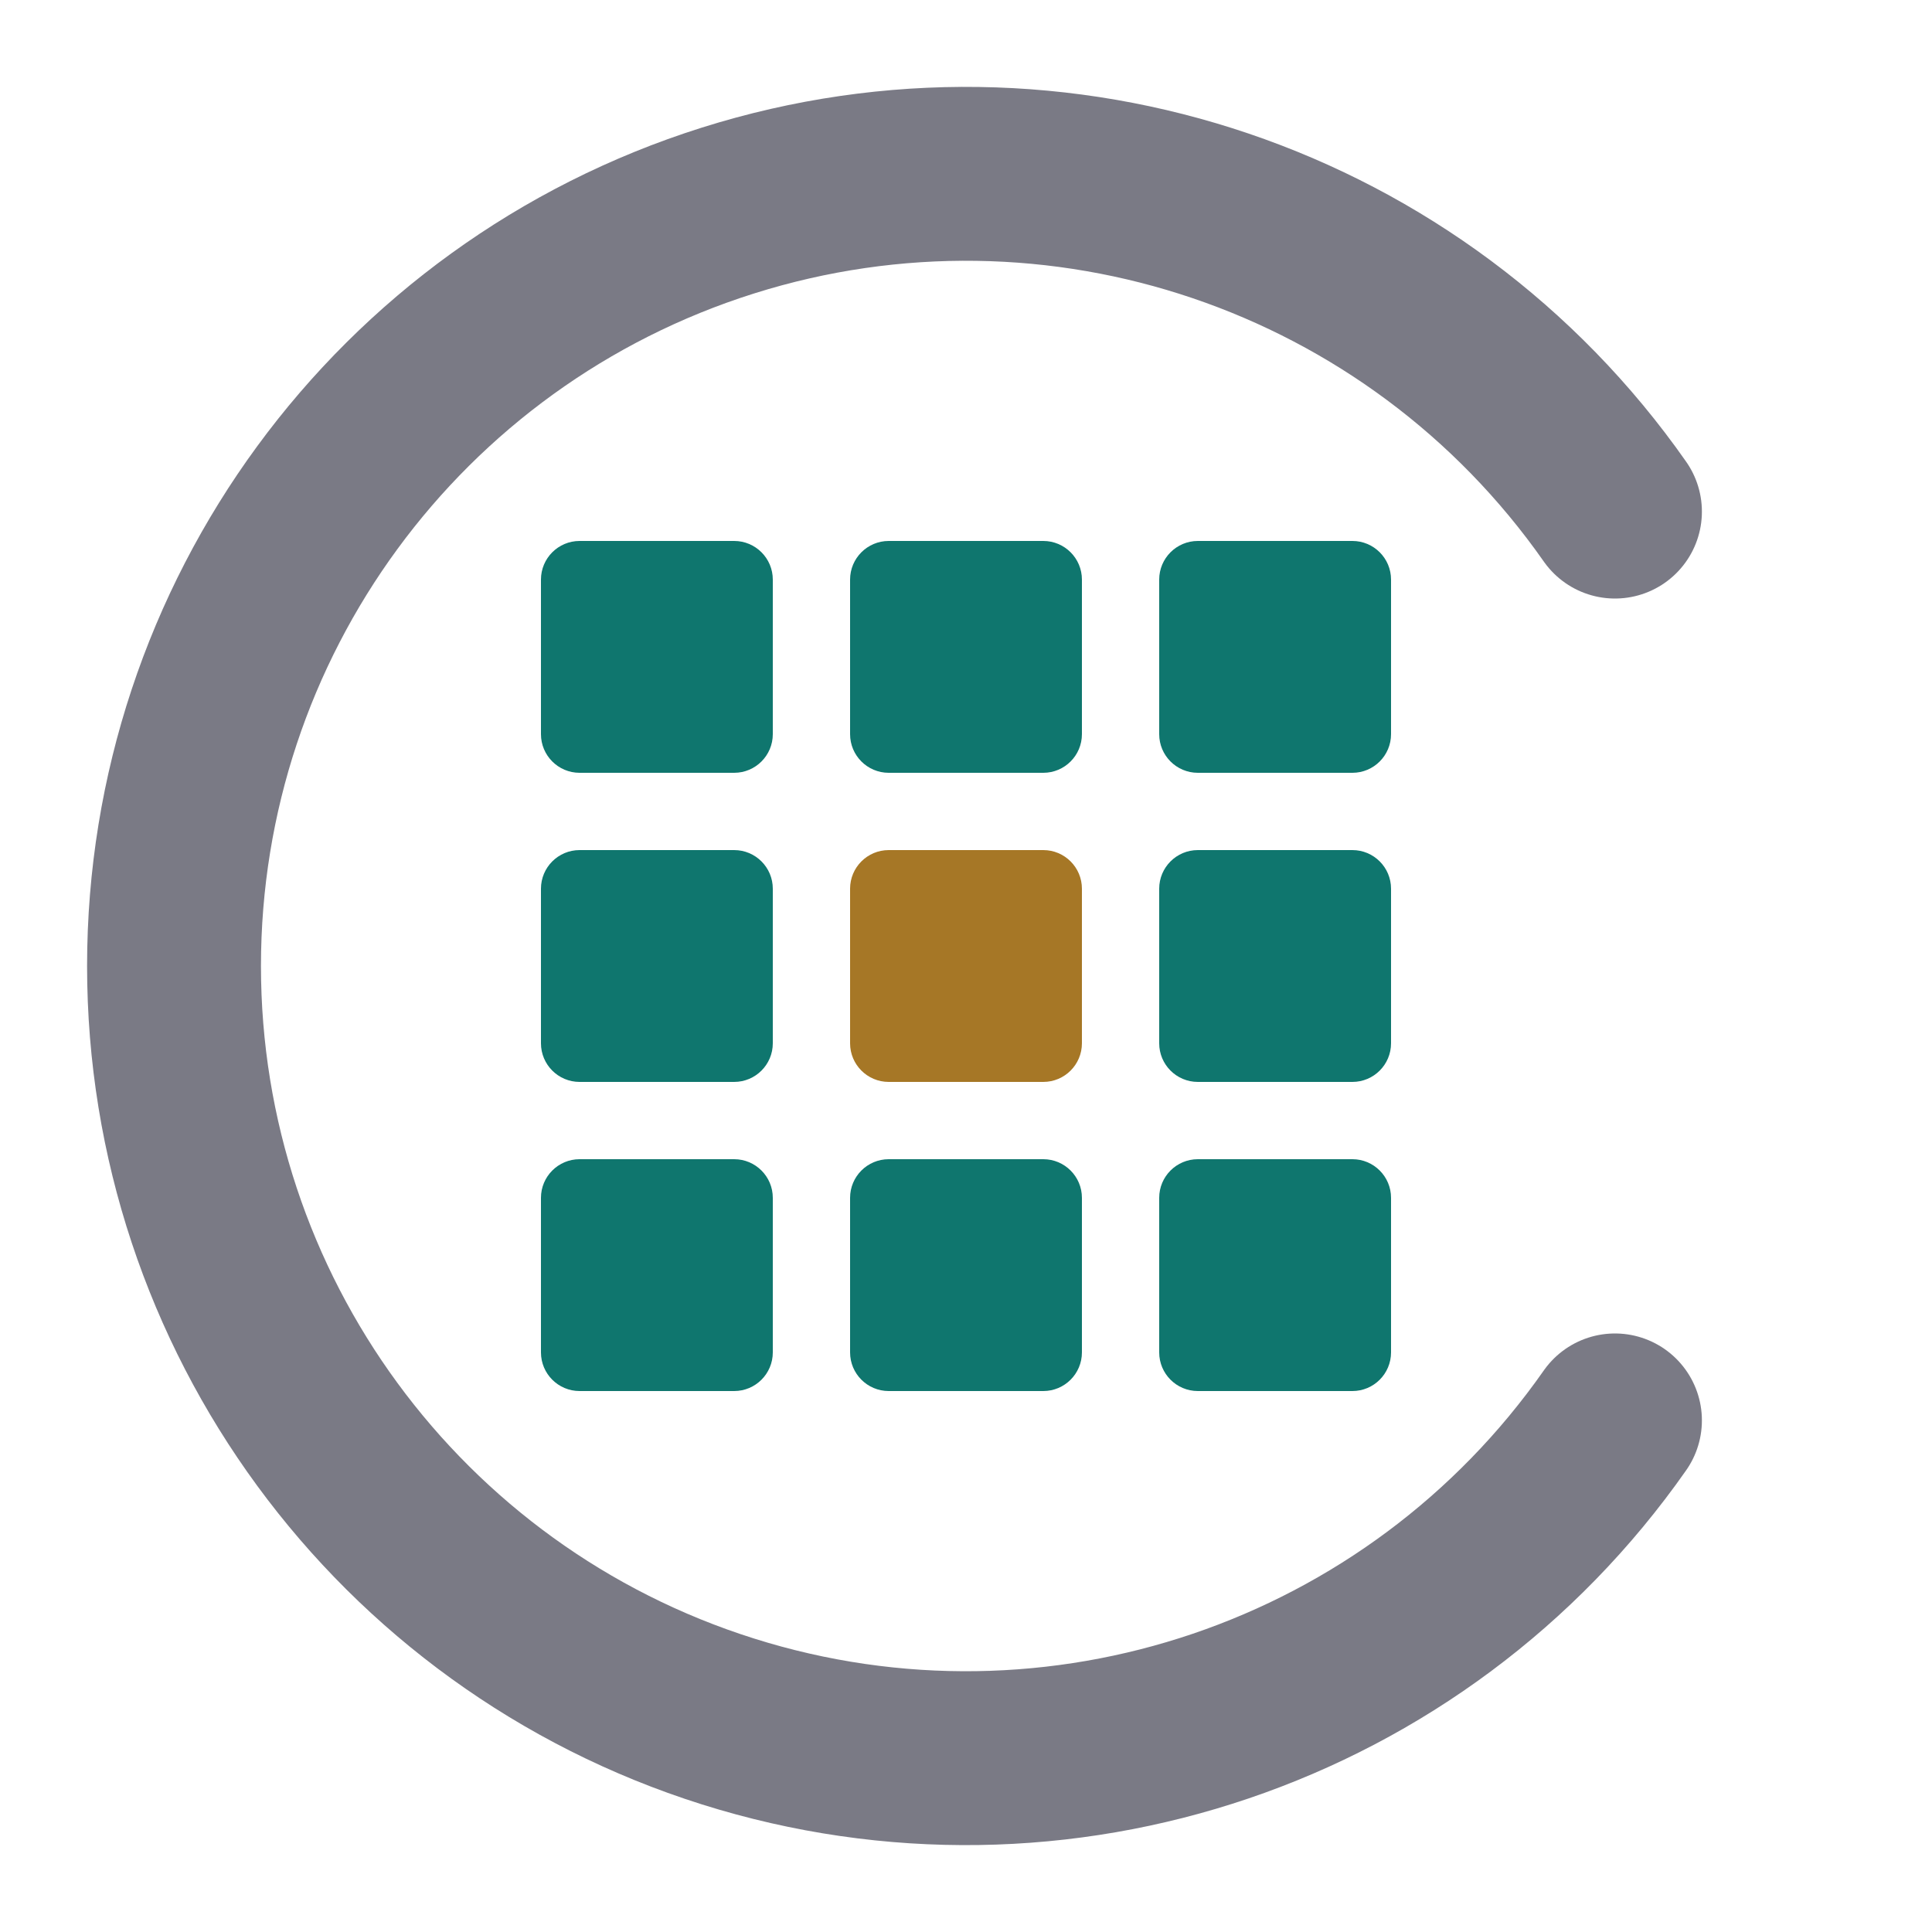
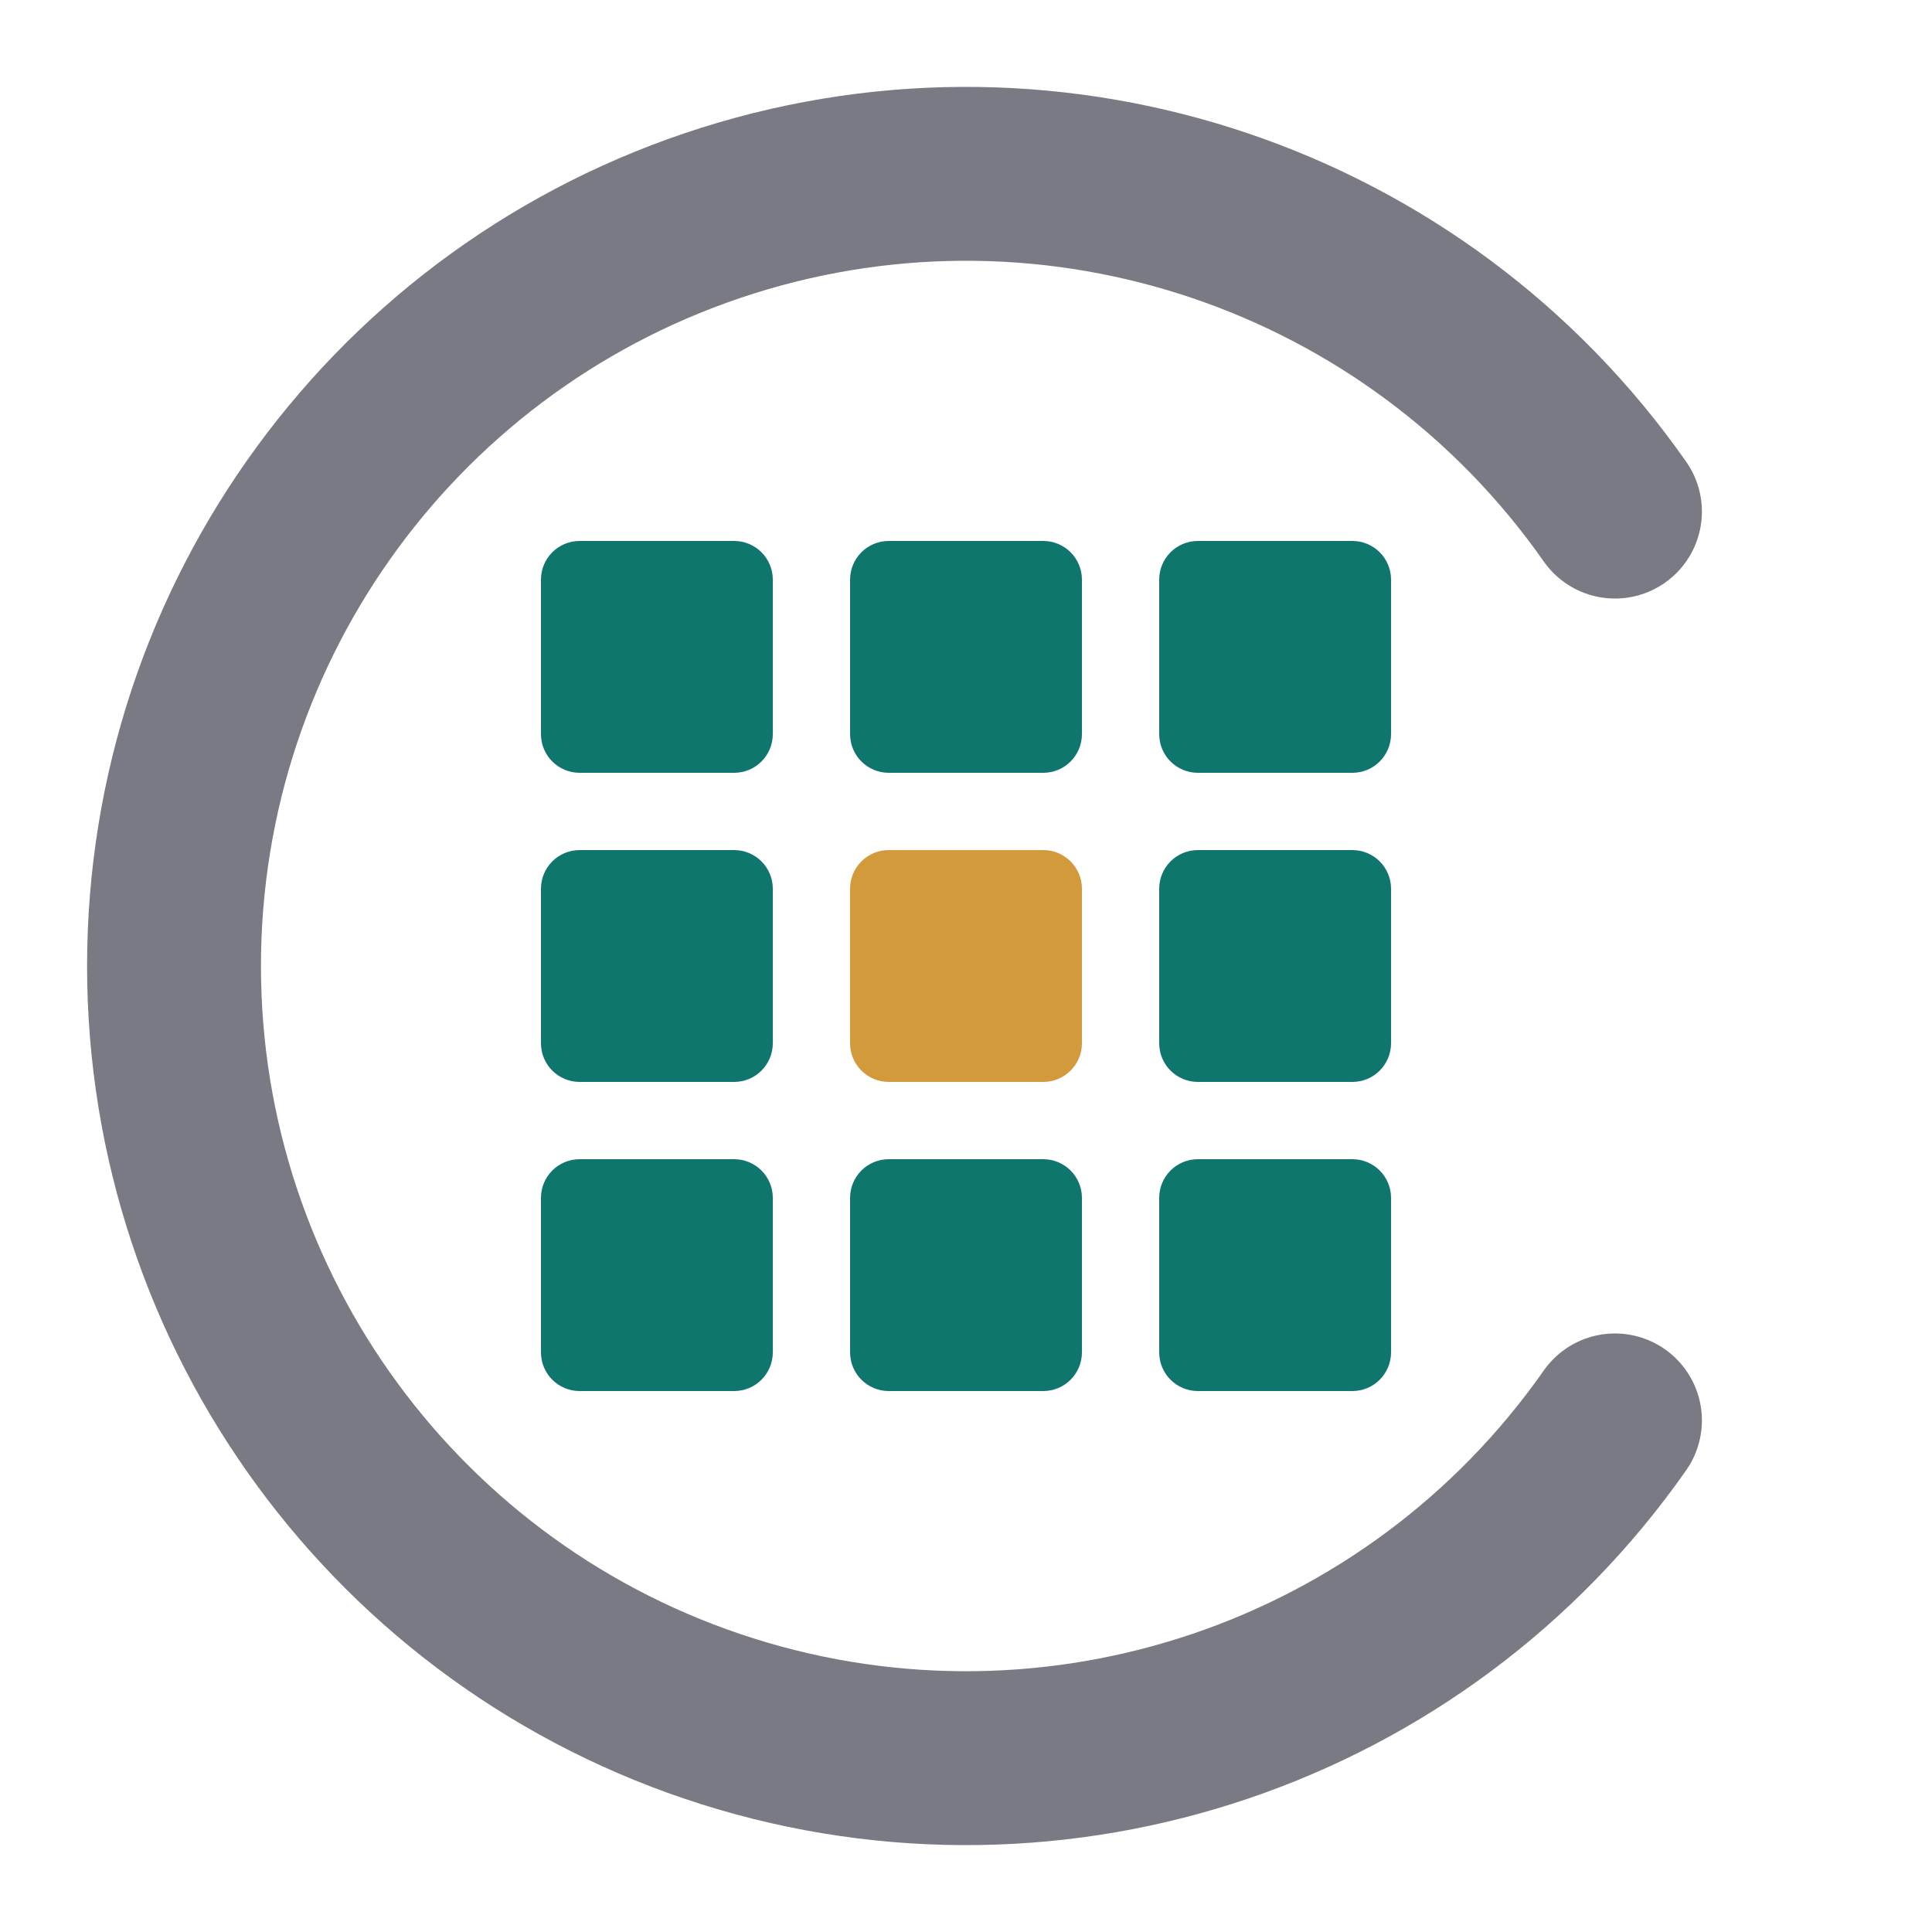
<svg xmlns="http://www.w3.org/2000/svg" viewBox="0 0 100 100" width="32" height="32">
-   <style>.ring{stroke:#7A7A85}.die{fill:#0F766E}.core{fill:#A67726}@media (prefers-color-scheme:light){.ring{stroke:#18181B}}@media (prefers-color-scheme:dark){.ring{stroke:#E9E9EC}.die{fill:#2DD4BF}.core{fill:#D29A3A}}</style>
+   <style>.ring{stroke:#7A7A85}.die{fill:#0F766E}.core{fill:#D29A3A}@media (prefers-color-scheme:light){.ring{stroke:#18181B}}@media (prefers-color-scheme:dark){.ring{stroke:#E9E9EC}.die{fill:#2DD4BF}.core{fill:#D29A3A}}</style>
  <path class="ring" d="M83.59 26.48 A41 41 0 1 0 83.59 73.52" fill="none" stroke-width="9" stroke-linecap="round" />
  <rect class="die" x="28" y="28" width="12" height="12" rx="2" />
  <rect class="die" x="44" y="28" width="12" height="12" rx="2" />
  <rect class="die" x="60" y="28" width="12" height="12" rx="2" />
  <rect class="die" x="28" y="44" width="12" height="12" rx="2" />
  <rect class="core" x="44" y="44" width="12" height="12" rx="2" />
  <rect class="die" x="60" y="44" width="12" height="12" rx="2" />
  <rect class="die" x="28" y="60" width="12" height="12" rx="2" />
  <rect class="die" x="44" y="60" width="12" height="12" rx="2" />
  <rect class="die" x="60" y="60" width="12" height="12" rx="2" />
</svg>
